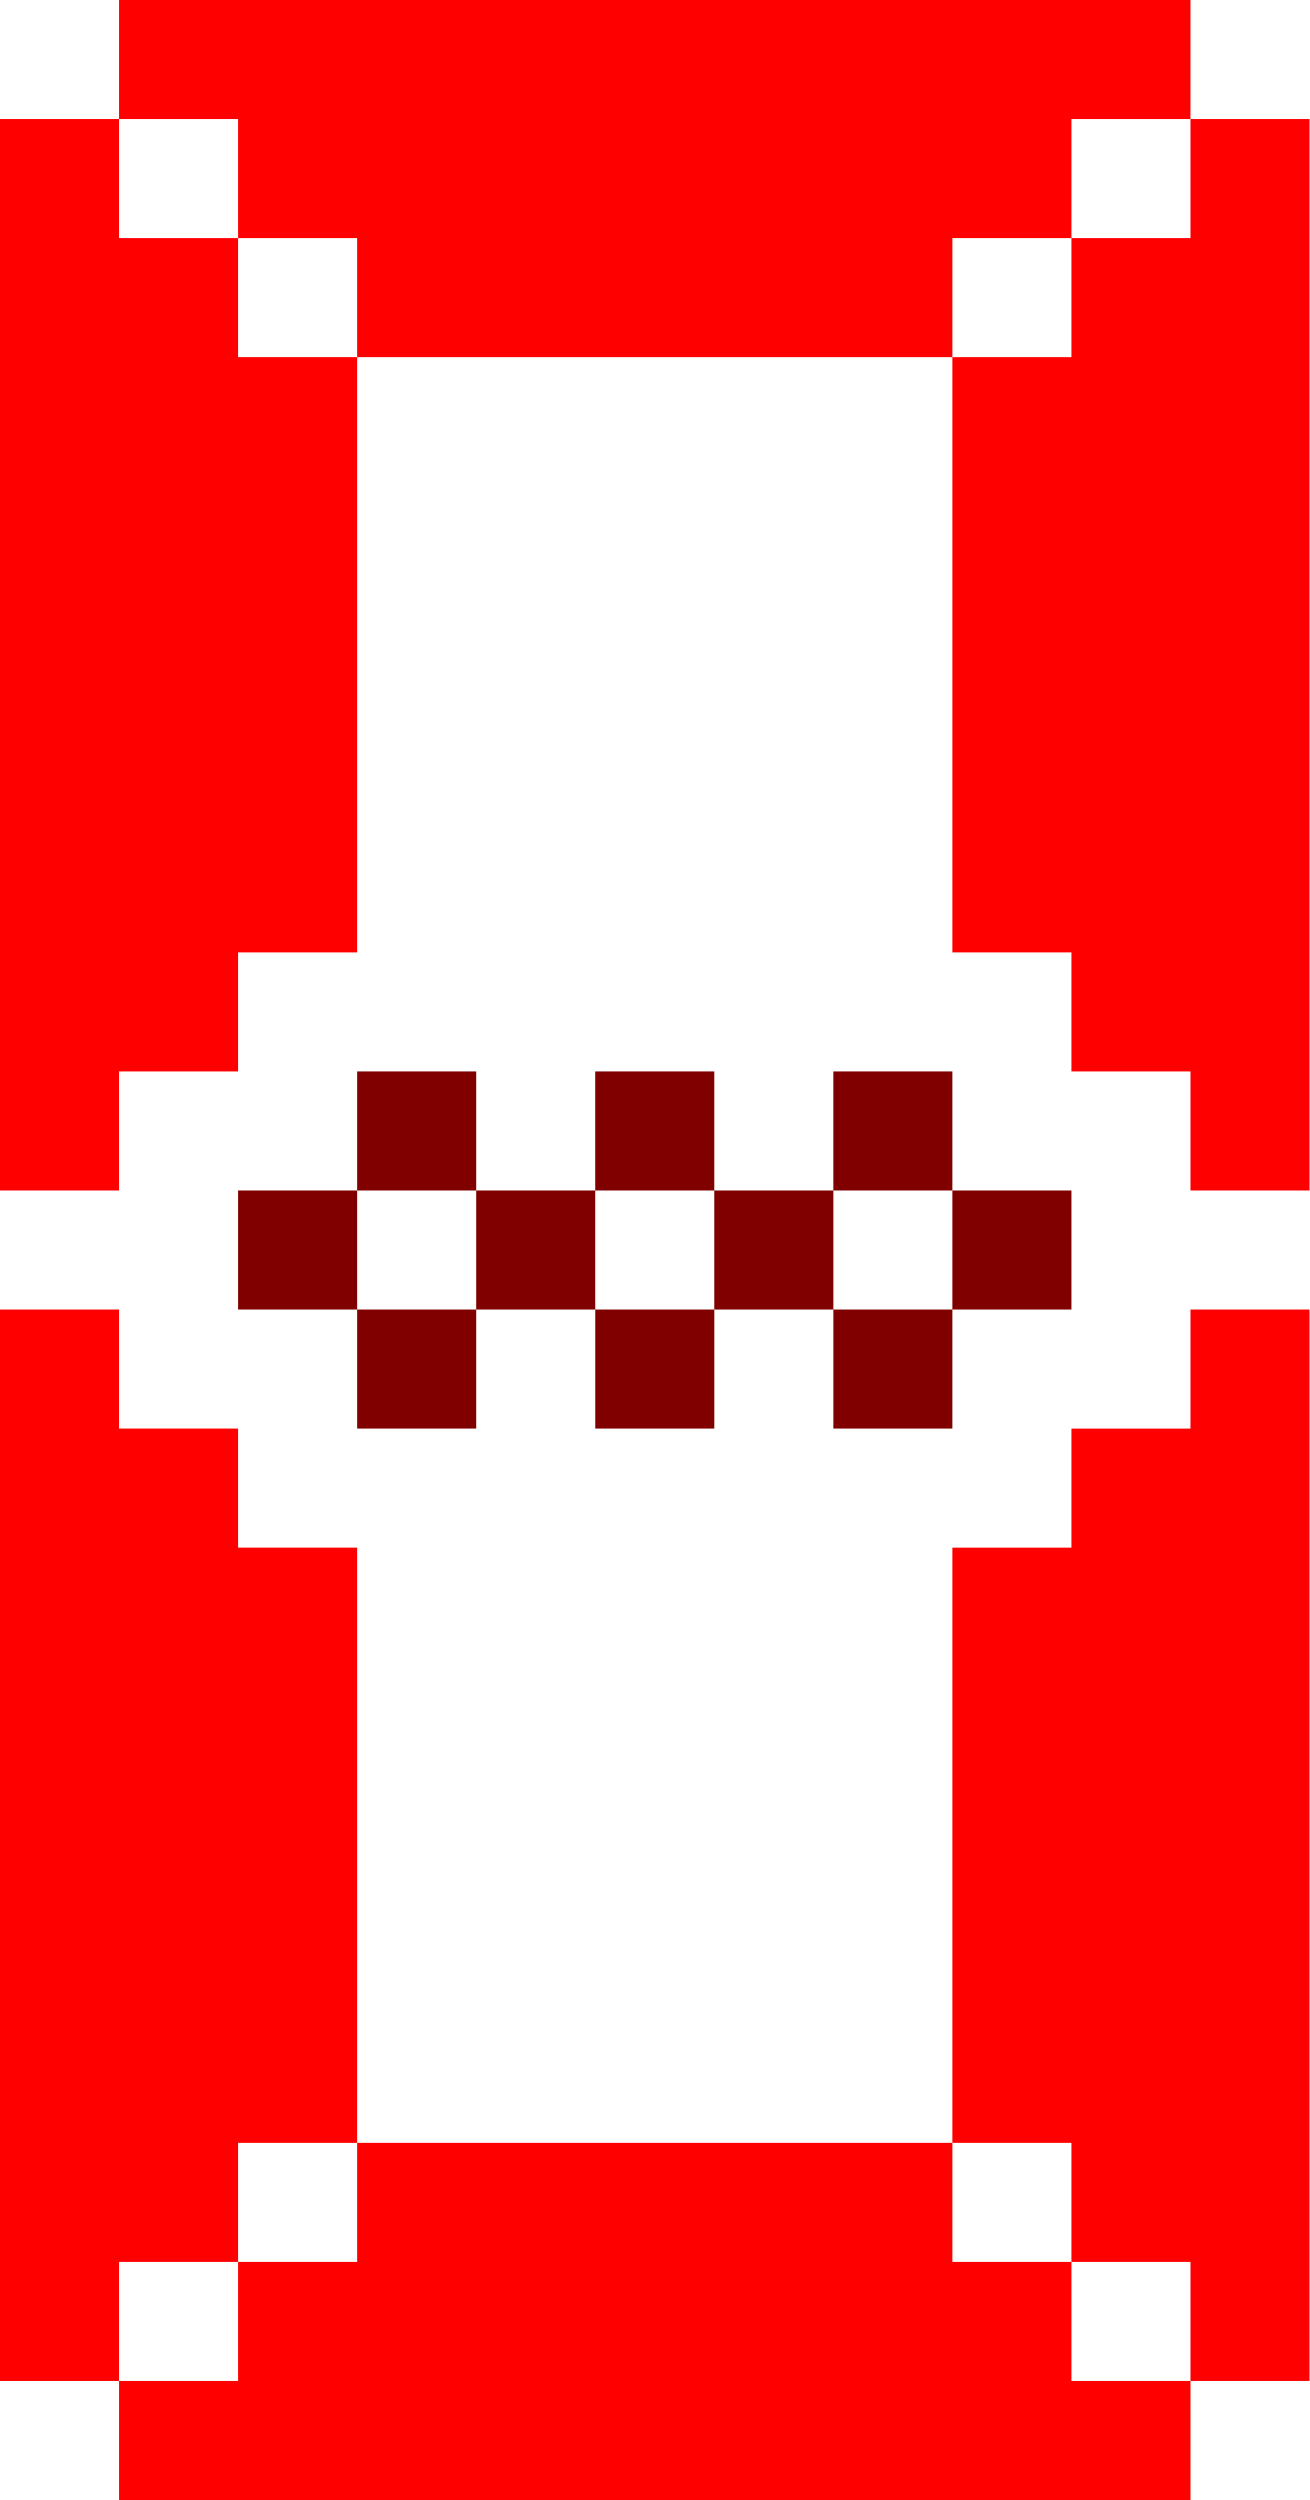
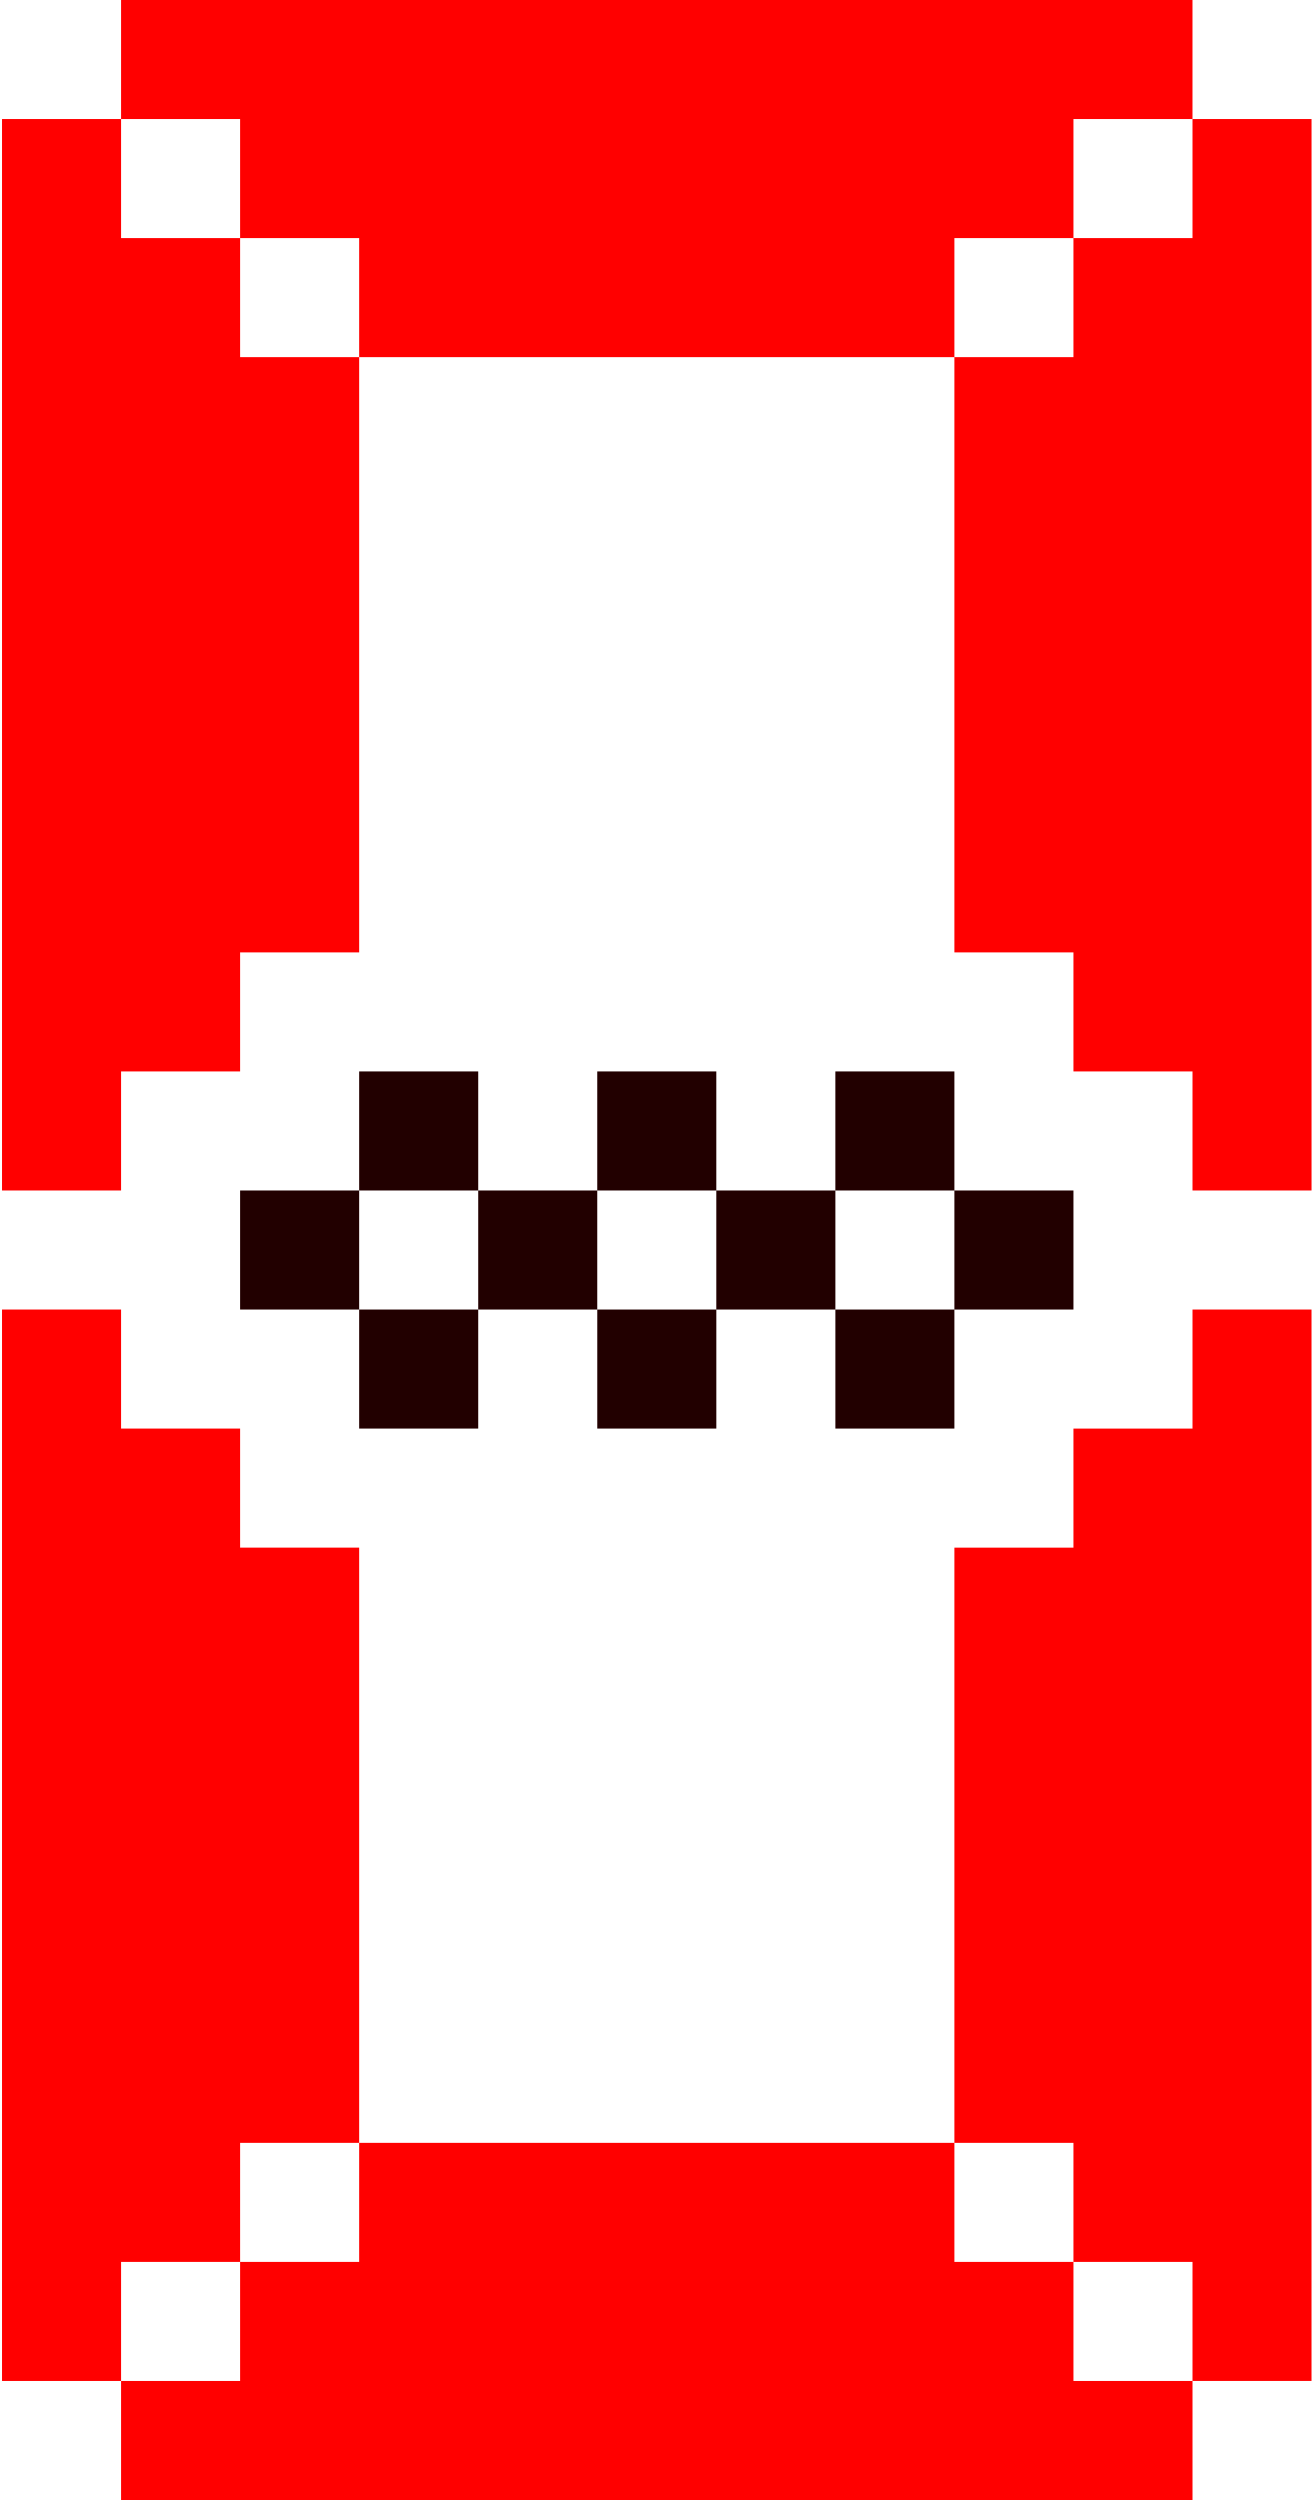
- <svg xmlns="http://www.w3.org/2000/svg" width="232.639" height="444.129" viewBox="0 0 61.552 117.509" xml:space="preserve">
-   <path style="fill:red;fill-opacity:1" d="M84.125 181.647v-2.798h-5.596V128.488h5.596V134.083H89.72v5.596h5.596v27.978h27.978V139.68h5.596v-5.596h5.596V128.488H140.08v50.36H134.486v5.596H84.125zm5.595-5.596v-2.798h5.596v-5.596H89.72v5.596H84.125v5.596H89.72zm44.766 0v-2.798h-5.596v-5.596h-5.596v5.596h5.596v5.596h5.596zM78.529 97.71v-25.18h5.596v-5.596h50.36v5.596h5.596V122.892H134.486v-5.596h-5.596V111.701h-5.596V83.722H95.316v27.979H89.72V117.296H84.125v5.596h-5.596Zm16.787-16.786v-2.798H89.72V72.53H84.125v5.596H89.72V83.722h5.596zm33.574 0v-2.798h5.596V72.53h-5.596v5.596h-5.596V83.722h5.596z" transform="translate(-78.529 -66.935)" />
-   <path style="fill:maroon;fill-opacity:1" d="M95.316 131.286v-2.798H89.72v-5.596h5.596v-5.596h5.596v5.596H106.507v-5.596h5.596v5.596h5.596v-5.596H123.294v5.596h5.596v5.596h-5.596V134.083H117.7V128.488h-5.596V134.083h-5.596V128.488H100.912V134.083h-5.596zm5.596-5.596v-2.798h-5.596v5.596h5.596zm11.191 0v-2.798h-5.596v5.596h5.596zm11.191 0v-2.798H117.7v5.596H123.294z" transform="translate(-78.529 -66.935)" />
+ <svg xmlns="http://www.w3.org/2000/svg" width="62" height="118" viewBox="0 0 61.552 117.509" preserveAspectRatio="xMidYMid meet">
+   <path style="fill:red" d="M84.125 181.647v-2.798h-5.596V128.488h5.596V134.083H89.72v5.596h5.596v27.978h27.978V139.68h5.596v-5.596h5.596V128.488H140.08v50.36H134.486v5.596H84.125zm5.595-5.596v-2.798h5.596v-5.596H89.72v5.596H84.125v5.596H89.72zm44.766 0v-2.798h-5.596v-5.596h-5.596v5.596h5.596v5.596h5.596zM78.529 97.71v-25.18h5.596v-5.596h50.36v5.596h5.596V122.892H134.486v-5.596h-5.596V111.701h-5.596V83.722H95.316v27.979H89.72V117.296H84.125v5.596h-5.596Zm16.787-16.786v-2.798H89.72V72.53H84.125v5.596H89.72V83.722h5.596zm33.574 0v-2.798h5.596V72.53h-5.596v5.596h-5.596V83.722h5.596z" transform="translate(-78.529 -66.935)" />
+   <path style="fill:#200" d="M95.316 131.286v-2.798H89.72v-5.596h5.596v-5.596h5.596v5.596H106.507v-5.596h5.596v5.596h5.596v-5.596H123.294v5.596h5.596v5.596h-5.596V134.083H117.7v-5.595h-5.596V134.083h-5.596V128.488H100.912v5.595h-5.596zm5.596-5.596v-2.798h-5.596v5.596h5.596zm11.191 0v-2.798h-5.596v5.596h5.596zm11.191 0v-2.798H117.7v5.596h5.594z" transform="translate(-78.529 -66.935)" />
</svg>
